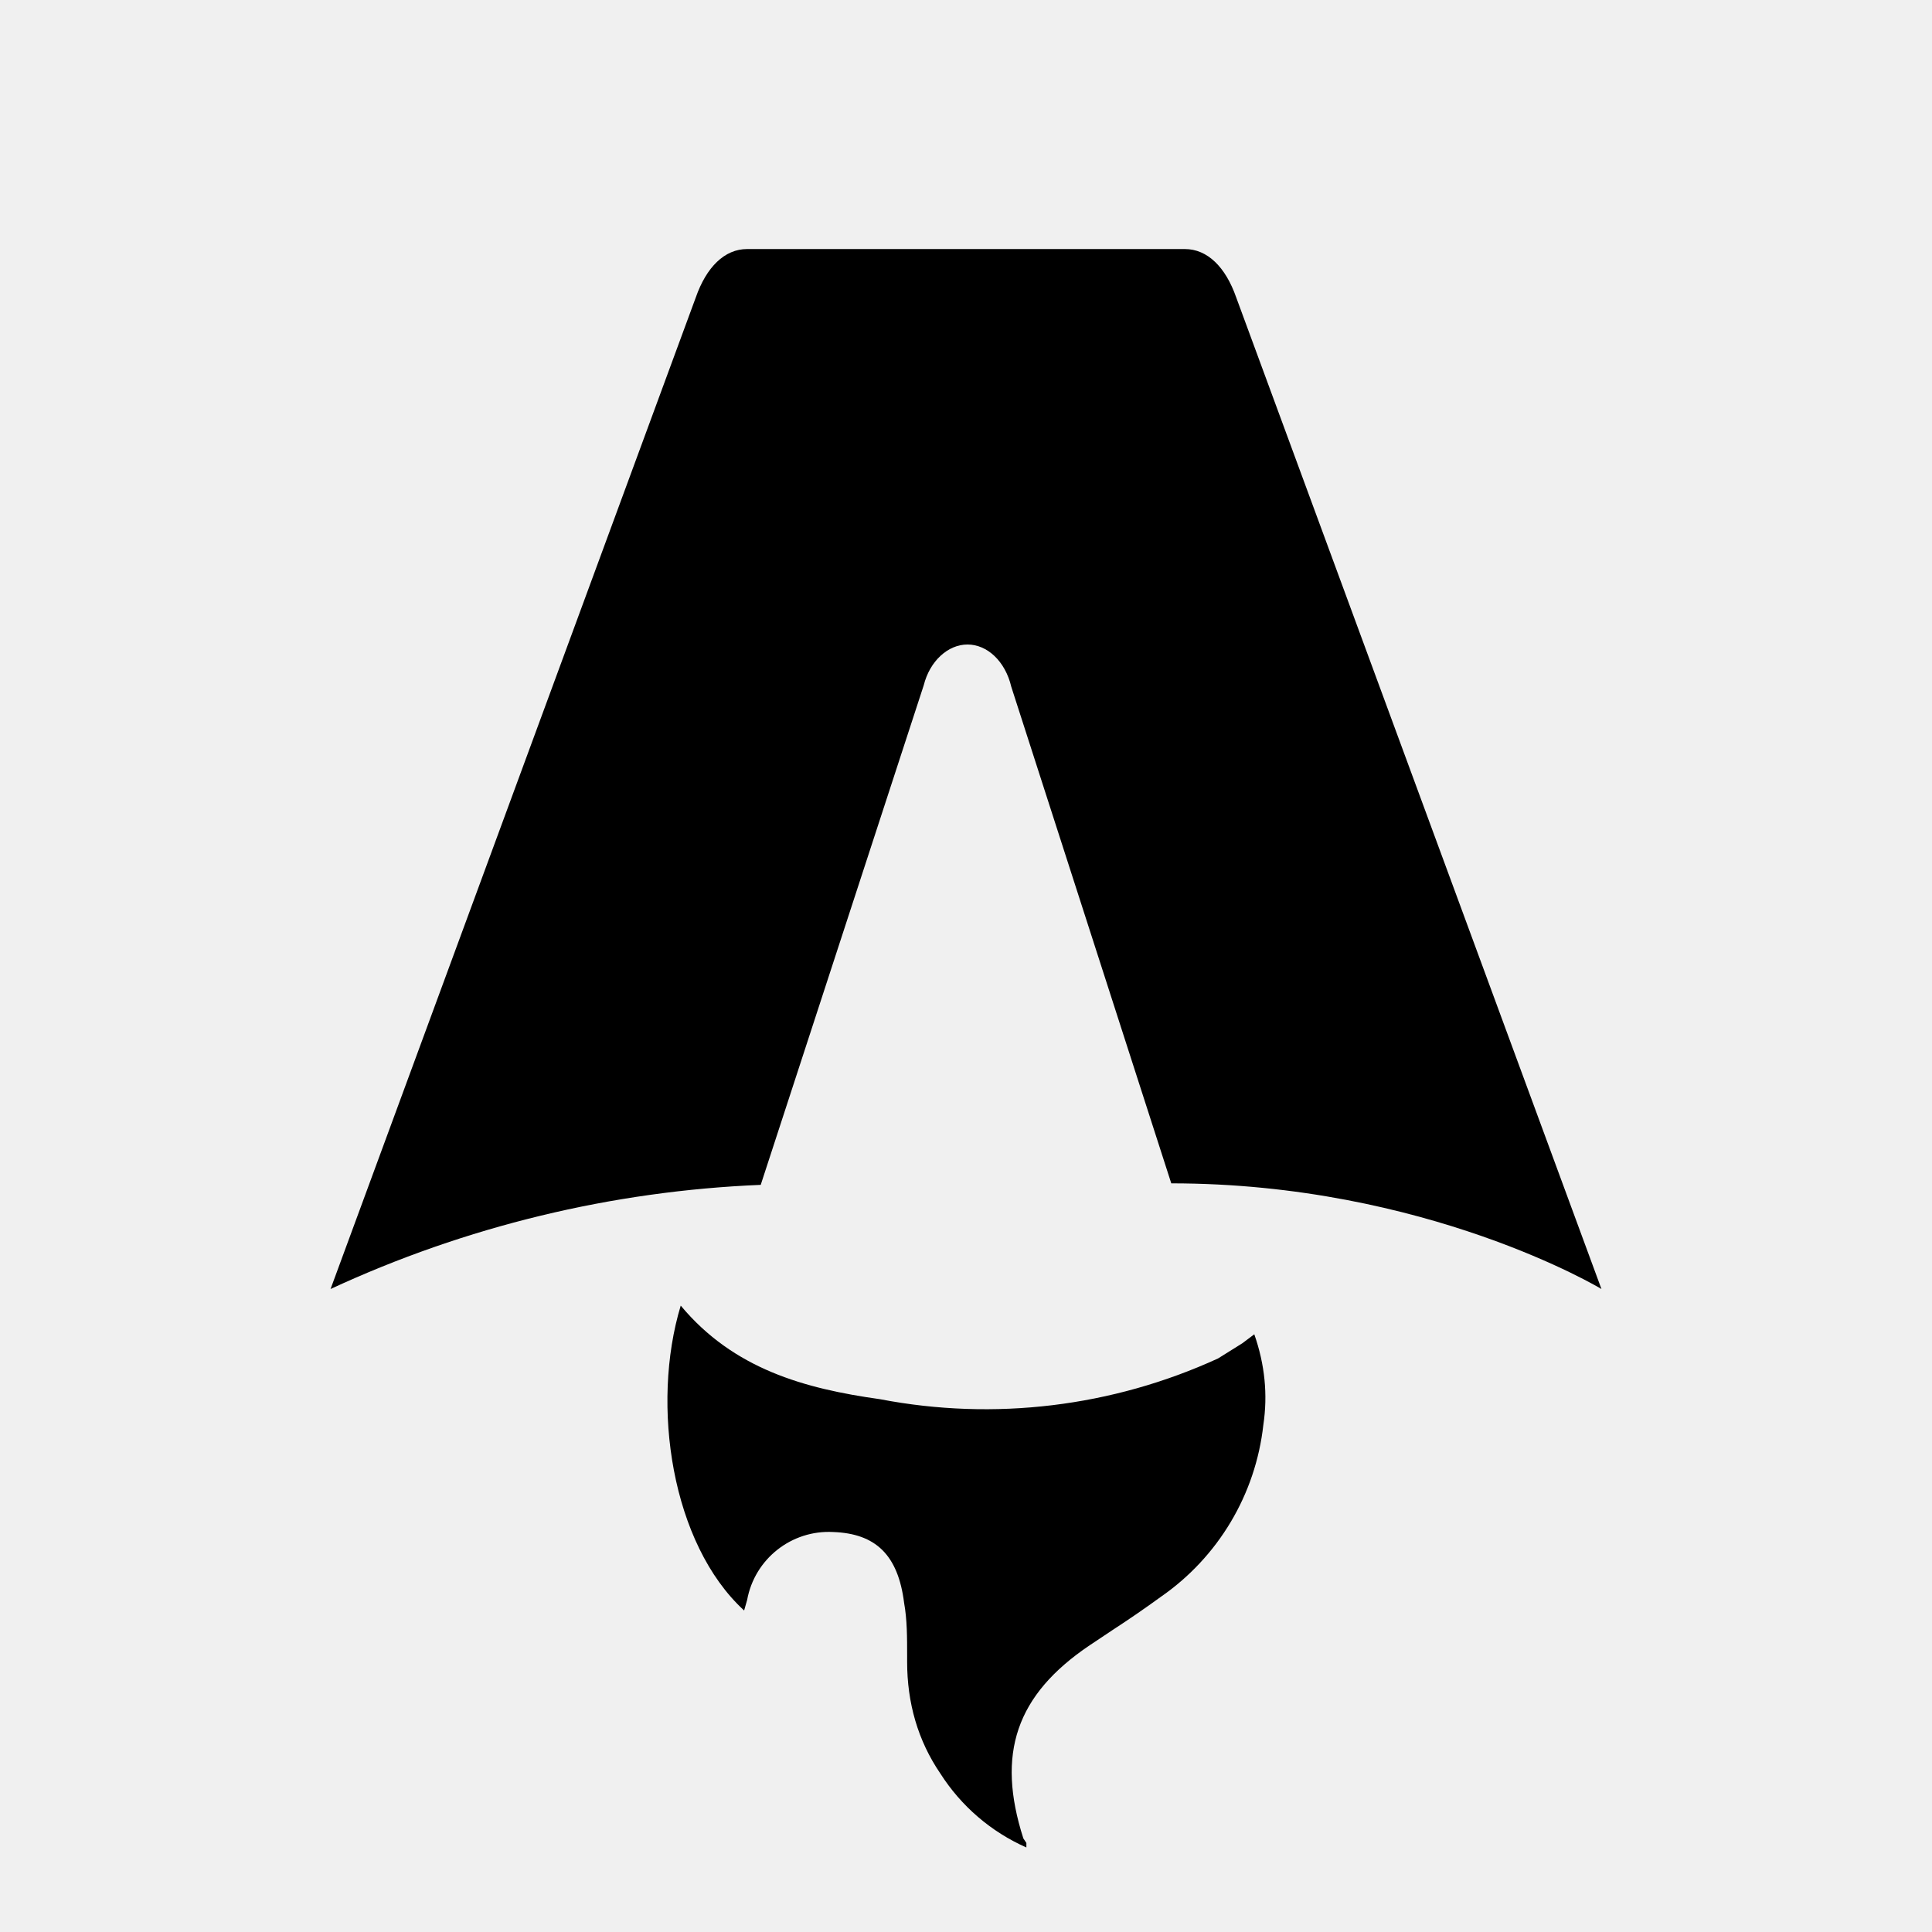
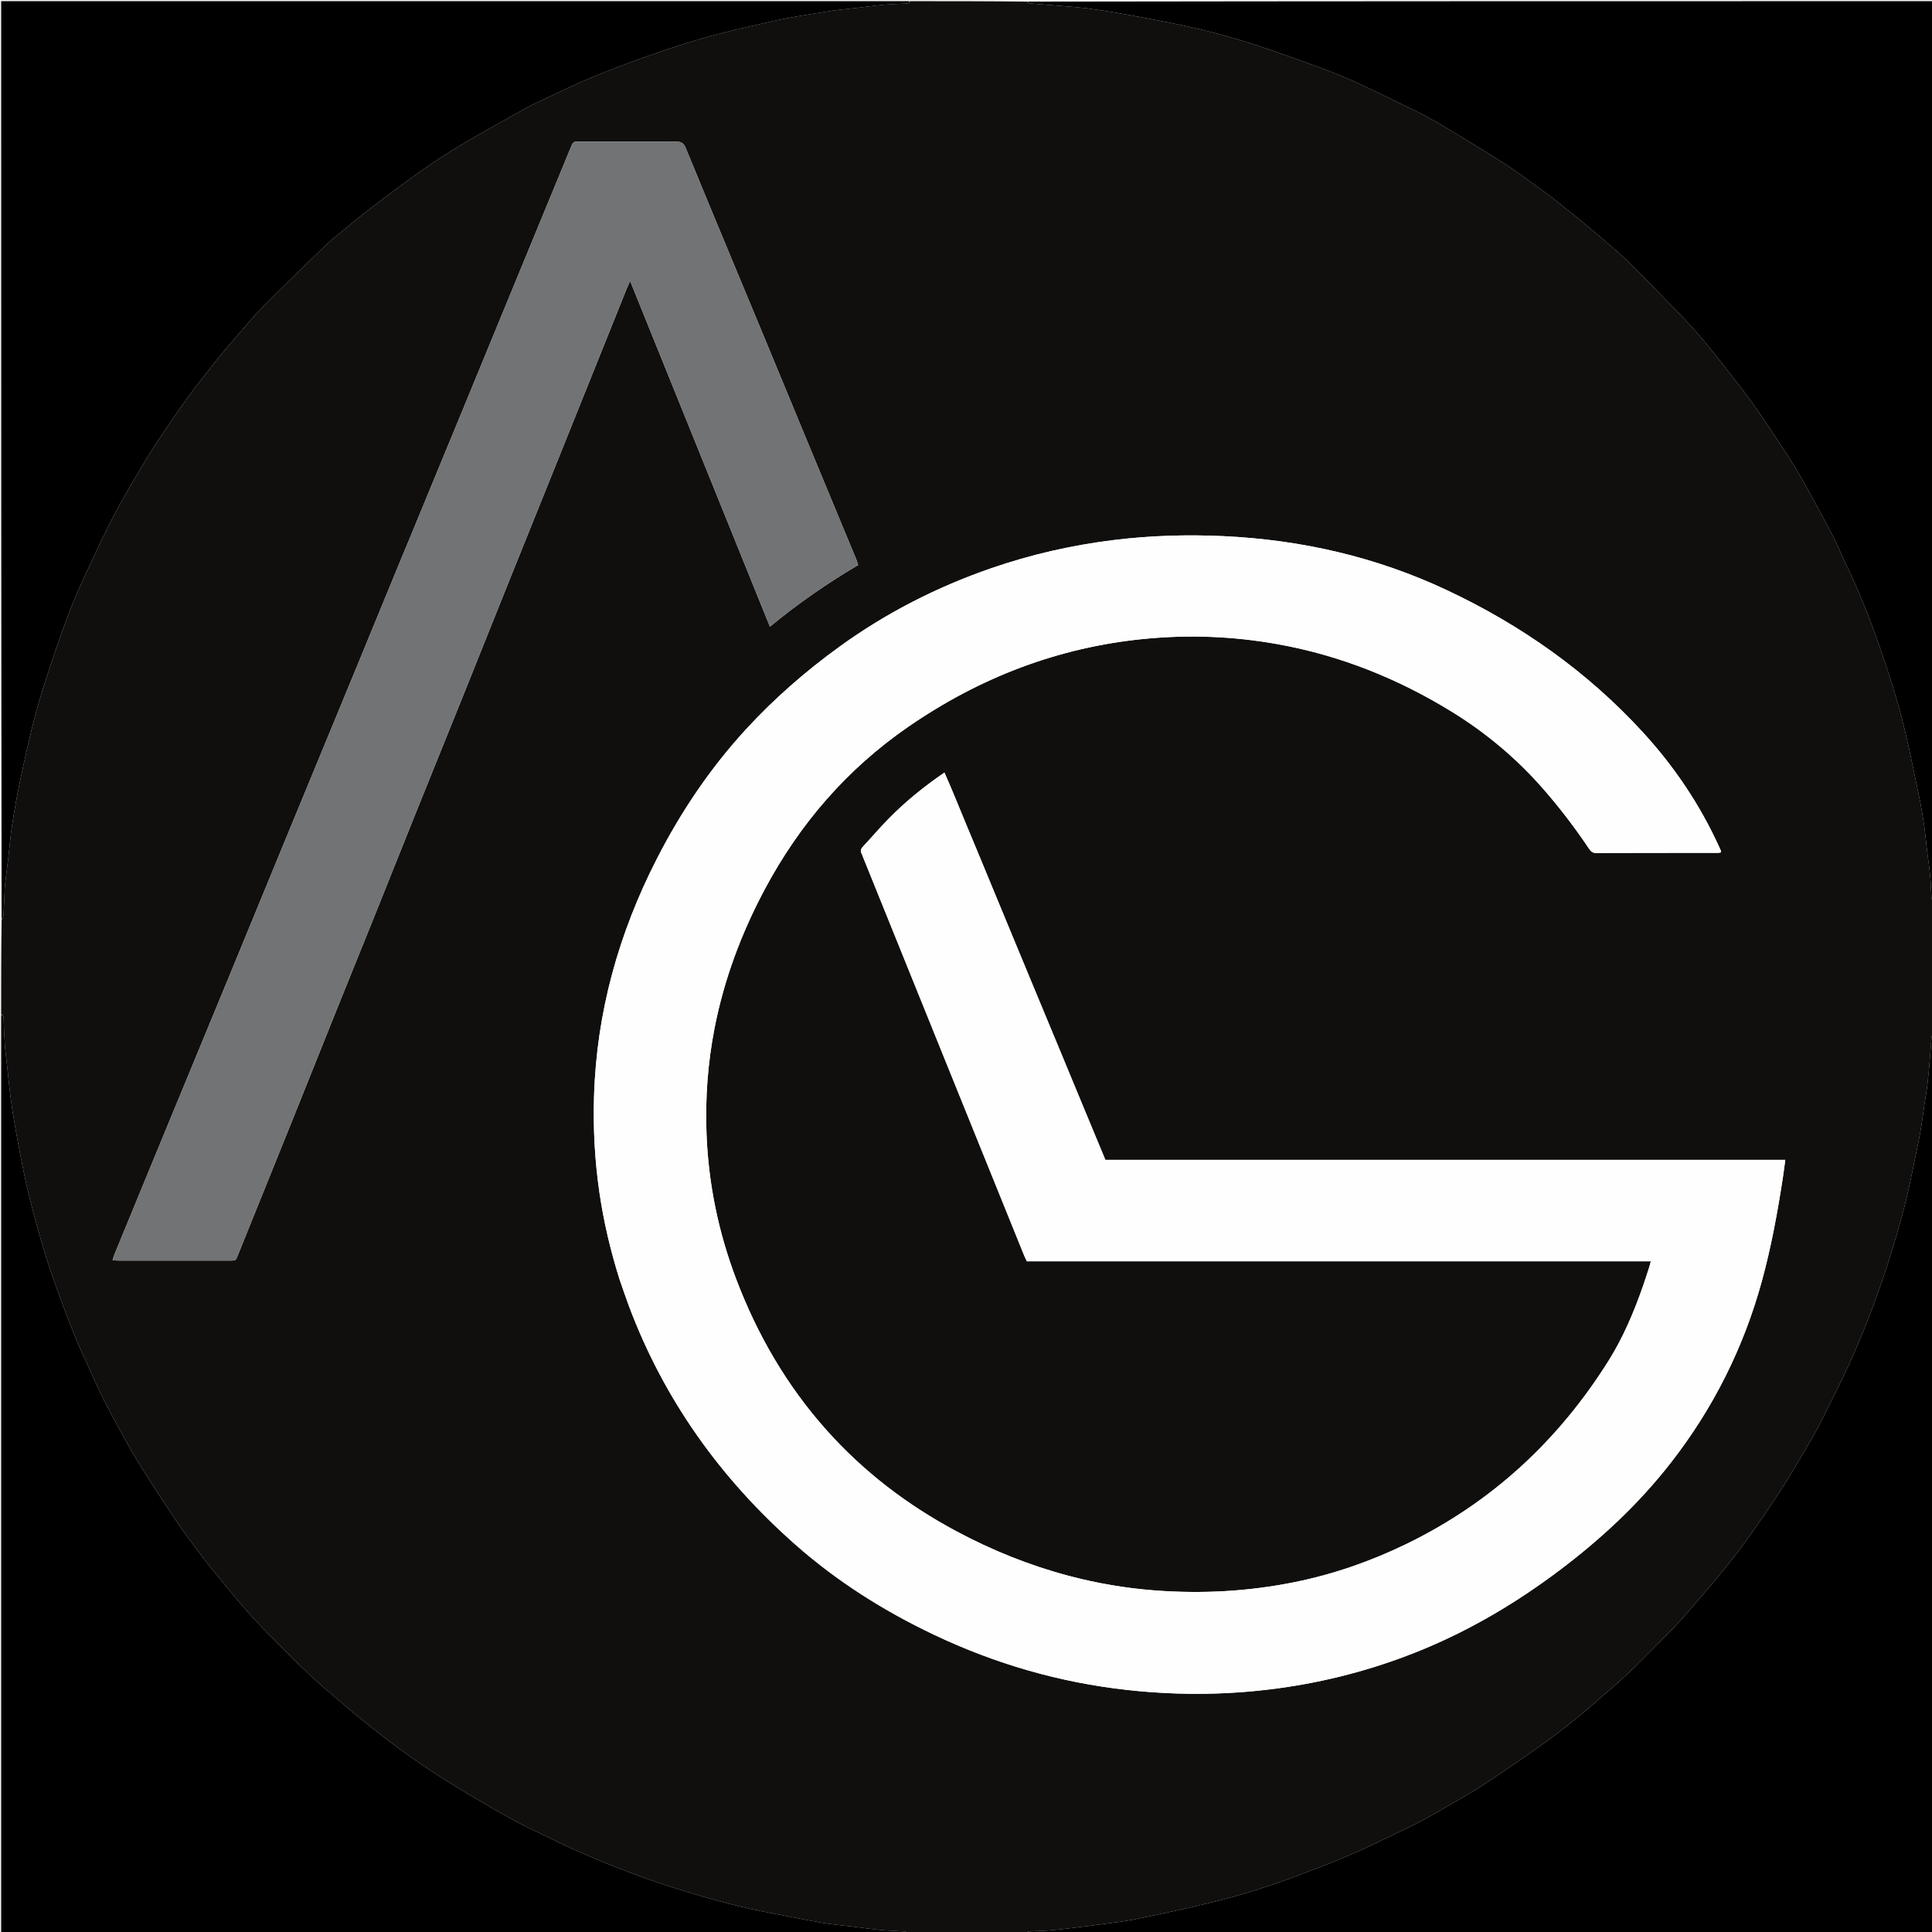
- <svg xmlns="http://www.w3.org/2000/svg" fill="none" viewBox="0 0 128 128">
-   <path d="M50.4 78.5a75.1 75.1 0 0 0-28.5 6.9l24.2-65.7c.7-2 1.9-3.2 3.4-3.2h29c1.5 0 2.7 1.2 3.4 3.2l24.2 65.7s-11.6-7-28.5-7L67 45.5c-.4-1.7-1.6-2.8-2.9-2.8-1.3 0-2.5 1.1-2.9 2.7L50.4 78.5Zm-1.1 28.2Zm-4.2-20.2c-2 6.6-.6 15.8 4.2 20.2a17.5 17.5 0 0 1 .2-.7 5.5 5.5 0 0 1 5.7-4.5c2.8.1 4.3 1.5 4.7 4.7.2 1.1.2 2.3.2 3.5v.4c0 2.7.7 5.2 2.2 7.4a13 13 0 0 0 5.7 4.9v-.3l-.2-.3c-1.8-5.6-.5-9.5 4.4-12.8l1.5-1a73 73 0 0 0 3.2-2.2 16 16 0 0 0 6.8-11.4c.3-2 .1-4-.6-6l-.8.6-1.6 1a37 37 0 0 1-22.4 2.7c-5-.7-9.7-2-13.2-6.2Z" />
-   <style>
-         path { fill: #000; }
-         @media (prefers-color-scheme: dark) {
-             path { fill: #FFF; }
-         }
-     </style>
+ <svg xmlns="http://www.w3.org/2000/svg" version="1.1" id="Layer_1" x="0px" y="0px" width="100%" viewBox="0 0 3253 3253" enable-background="new 0 0 3253 3253" xml:space="preserve">
+   <path fill="#100F0D" opacity="1" stroke="none" d=" M3256,1516   C3256,1590.708 3256,1665.417 3255.219,1741.258   C3253.69,1743.407 3252.375,1744.375 3252.283,1745.448   C3251.404,1755.684 3250.846,1765.948 3249.976,1776.185   C3248.631,1792.024 3247.394,1807.881 3245.581,1823.67   C3244.147,1836.149 3241.891,1848.532 3240.049,1860.965   C3237.768,1876.351 3236.031,1891.838 3233.173,1907.115   C3228.545,1931.862 3223.148,1956.464 3218.16,1981.144   C3209.535,2023.812 3197.906,2065.721 3185.077,2107.256   C3175.28,2138.974 3164.558,2170.456 3152.89,2201.534   C3141.332,2232.32 3128.974,2262.879 3115.327,2292.789   C3099.186,2328.162 3081.596,2362.888 3064.016,2397.582   C3055.612,2414.168 3045.997,2430.159 3036.543,2446.191   C3024.393,2466.798 3012.404,2487.533 2999.348,2507.563   C2981.942,2534.266 2963.947,2560.608 2945.495,2586.602   C2932.443,2604.99 2918.527,2622.791 2904.425,2640.397   C2890.535,2657.739 2876.098,2674.653 2861.584,2691.48   C2846.846,2708.567 2832.473,2726.064 2816.611,2742.063   C2780.768,2778.216 2745.853,2815.359 2706.826,2848.243   C2691.094,2861.499 2676.041,2875.579 2660.057,2888.514   C2640.212,2904.575 2620.187,2920.489 2599.406,2935.297   C2566.43,2958.794 2533.06,2981.771 2499.276,3004.088   C2479.36,3017.245 2458.405,3028.846 2437.763,3040.883   C2422.28,3049.912 2406.774,3058.951 2390.873,3067.202   C2372.321,3076.827 2353.391,3085.733 2334.508,3094.706   C2314.129,3104.388 2293.874,3114.402 2273.096,3123.159   C2245.239,3134.898 2217.073,3145.946 2188.783,3156.613   C2141.804,3174.325 2094.032,3189.799 2045.312,3201.847   C2001.236,3212.748 1956.769,3222.131 1912.305,3231.367   C1893.213,3235.333 1873.705,3237.32 1854.363,3240.042   C1842.891,3241.657 1831.379,3242.995 1819.876,3244.383   C1804.113,3246.286 1788.371,3248.441 1772.565,3249.882   C1759.69,3251.055 1746.736,3251.38 1733.813,3251.986   C1730.921,3252.122 1728.46,3252.514 1728,3256   C1663.292,3256 1598.583,3256 1532.742,3255.217   C1528.263,3253.622 1524.951,3252.337 1521.563,3252.084   C1508.662,3251.123 1495.7,3250.879 1482.83,3249.643   C1467.359,3248.156 1451.96,3245.918 1436.528,3244.027   C1419.113,3241.893 1401.563,3240.536 1384.306,3237.503   C1350.714,3231.6 1317.253,3224.921 1283.795,3218.277   C1233.269,3208.243 1183.852,3194.041 1134.755,3178.565   C1076.952,3160.347 1020.675,3138.205 965.338,3113.619   C948.972,3106.347 932.93,3098.34 916.817,3090.512   C900.117,3082.399 883.207,3074.649 866.935,3065.744   C841.598,3051.876 816.534,3037.482 791.706,3022.72   C769.731,3009.654 747.979,2996.175 726.606,2982.15   C707.732,2969.766 689.266,2956.719 671.08,2943.338   C652.381,2929.58 634.037,2915.317 615.915,2900.805   C599.088,2887.33 582.615,2873.403 566.251,2859.365   C549.883,2845.322 533.293,2831.466 517.783,2816.508   C491.875,2791.523 466.657,2765.818 441.344,2740.223   C432.47,2731.249 423.912,2721.93 415.667,2712.374   C401.805,2696.305 388.174,2680.031 374.697,2663.636   C362.273,2648.522 349.798,2633.424 338.038,2617.797   C323.269,2598.173 308.671,2578.377 294.963,2558.007   C274.563,2527.69 254.601,2497.06 235.238,2466.072   C223.093,2446.637 212.2,2426.406 201.092,2406.34   C191.428,2388.881 181.967,2371.294 172.952,2353.493   C166.348,2340.452 160.508,2327.018 154.513,2313.676   C144.3,2290.948 133.637,2268.397 124.264,2245.325   C113.652,2219.207 103.932,2192.711 94.425,2166.164   C86.687,2144.554 79.159,2122.824 72.738,2100.798   C60.48,2058.747 48.753,2016.527 39.974,1973.57   C36.459,1956.37 33.123,1939.131 29.941,1921.866   C26.702,1904.291 23.554,1886.693 20.747,1869.045   C18.824,1856.957 17.442,1844.778 16.019,1832.616   C14.442,1819.133 13.099,1805.624 11.644,1792.128   C10.438,1780.947 8.864,1769.792 8.09,1758.582   C7.062,1743.687 6.619,1728.75 6.008,1713.828   C5.889,1710.93 5.467,1708.482 2,1708   C2,1655.292 2,1602.583 2.783,1548.739   C4.374,1545.258 5.766,1542.943 5.898,1540.559   C6.759,1524.985 7.345,1509.397 8.029,1493.813   C8.072,1492.816 8.136,1491.817 8.257,1490.827   C10.156,1475.399 12.141,1459.981 13.953,1444.543   C16.152,1425.808 17.572,1406.957 20.48,1388.335   C24.412,1363.16 28.816,1338.022 34.143,1313.109   C41.972,1276.487 49.967,1239.862 59.454,1203.648   C67.11,1174.424 76.585,1145.643 86.152,1116.965   C96.46,1086.066 107.095,1055.236 118.937,1024.903   C128.598,1000.153 139.895,976.016 151.106,951.904   C164.274,923.584 177.406,895.204 191.903,867.558   C205.762,841.13 221.159,815.496 236.257,789.734   C245.133,774.588 254.374,759.627 264.108,745.021   C280.504,720.416 296.924,695.799 314.266,671.862   C330.411,649.578 347.553,628.002 364.676,606.447   C375.606,592.688 387.165,579.419 398.686,566.142   C413.037,549.604 426.906,532.558 442.286,517.02   C474.605,484.37 507.724,452.51 540.632,420.447   C548.002,413.267 555.603,406.276 563.539,399.734   C584.003,382.862 604.349,365.809 625.418,349.713   C654.679,327.359 684.157,305.239 714.305,284.108   C736.566,268.505 759.671,254.006 783.075,240.155   C815.366,221.044 848.209,202.857 880.991,184.589   C892.292,178.292 903.992,172.664 915.731,167.208   C944.283,153.939 972.598,140.058 1001.693,128.086   C1034.183,114.716 1067.219,102.577 1100.408,91.026   C1131.167,80.322 1162.201,70.24 1193.558,61.472   C1223.865,52.997 1254.745,46.574 1285.362,39.205   C1323.401,30.05 1362.039,24.143 1400.649,18.14   C1413.723,16.107 1426.958,15.109 1440.113,13.583   C1455.883,11.754 1471.617,9.545 1487.421,8.105   C1500.294,6.932 1513.246,6.608 1526.167,6.002   C1529.056,5.867 1531.519,5.474 1532,2   C1597.375,2 1662.75,2 1729.259,2.781   C1731.743,4.351 1733.043,5.723 1734.449,5.843   C1751.941,7.328 1769.455,8.539 1786.948,10.008   C1802.456,11.31 1818.011,12.348 1833.426,14.403   C1853.751,17.112 1874.027,20.325 1894.202,23.998   C1925.477,29.691 1956.731,35.558 1987.844,42.072   C2031.391,51.19 2074.378,62.613 2116.63,76.56   C2146.259,86.34 2175.698,96.733 2205.001,107.453   C2228.345,115.993 2251.77,124.522 2274.418,134.702   C2308.901,150.203 2342.839,166.932 2376.815,183.536   C2392.323,191.115 2407.735,199.024 2422.549,207.861   C2458.749,229.456 2494.941,251.108 2530.423,273.851   C2553.876,288.884 2576.292,305.574 2598.794,322.039   C2614.58,333.59 2629.865,345.842 2645.122,358.095   C2660.632,370.55 2676.023,383.169 2691.12,396.12   C2708.243,410.809 2725.709,425.211 2741.734,441.046   C2773.698,472.631 2804.938,504.957 2836.144,537.299   C2848.12,549.71 2859.571,562.68 2870.575,575.965   C2886.205,594.835 2901.405,614.072 2916.407,633.447   C2930.011,651.017 2943.626,668.619 2956.299,686.858   C2974.687,713.323 2992.364,740.287 3010.076,767.215   C3017.697,778.803 3024.823,790.729 3031.844,802.695   C3037.891,812.999 3043.54,823.54 3049.241,834.043   C3061.595,856.808 3074.265,879.415 3086.048,902.474   C3094.667,919.34 3101.924,936.896 3110.058,954.016   C3128.619,993.082 3145.095,1033.047 3159.476,1073.784   C3177.836,1125.79 3195.127,1178.216 3207.838,1231.943   C3216.608,1269.014 3224.089,1306.394 3231.822,1343.704   C3234.91,1358.604 3237.448,1373.638 3239.641,1388.697   C3241.645,1402.451 3242.768,1416.331 3244.421,1430.139   C3246.188,1444.912 3248.433,1459.635 3249.885,1474.438   C3251.05,1486.307 3251.387,1498.259 3251.987,1510.18   C3252.132,1513.07 3252.522,1515.53 3256,1516  M1043.109,2153.939   C1048.284,2168.724 1053.188,2183.612 1058.678,2198.279   C1117.875,2356.408 1213.125,2489.489 1339.342,2600.846   C1409.529,2662.77 1487.898,2712.207 1572.362,2752.365   C1675.914,2801.599 1784.514,2832.99 1898.435,2845.521   C1988.283,2855.404 2078.01,2854.085 2167.5,2840.511   C2246.585,2828.514 2323.082,2807.359 2396.954,2776.718   C2478.681,2742.819 2554.021,2697.901 2624.675,2644.839   C2695.087,2591.96 2759.054,2532.463 2813.302,2462.837   C2884.868,2370.982 2935.937,2268.905 2966.672,2156.602   C2982.263,2099.633 2992.876,2041.669 3001.817,1983.36   C3003.309,1973.626 3004.505,1963.846 3005.991,1952.959   C2623.644,1952.959 2242.46,1952.959 1861.182,1952.959   C1847.94,1921.093 1835.024,1890.059 1822.147,1859.01   C1809.258,1827.931 1796.429,1796.828 1783.533,1765.752   C1770.64,1734.682 1757.682,1703.638 1744.779,1672.572   C1732,1641.807 1719.247,1611.032 1706.497,1580.256   C1693.62,1549.174 1680.764,1518.083 1667.891,1487   C1655.018,1455.916 1642.281,1424.775 1629.216,1393.771   C1616.236,1362.966 1604.081,1331.795 1590.198,1300.774   C1555.862,1324.295 1524.833,1349.468 1496.689,1378.003   C1481.495,1393.407 1467.488,1409.976 1452.727,1425.815   C1449.264,1429.53 1448.37,1432.981 1450.781,1437.4   C1451.573,1438.853 1452.049,1440.478 1452.674,1442.023   C1502.607,1565.552 1552.53,1689.086 1602.479,1812.609   C1642.939,1912.667 1683.426,2012.715 1723.932,2112.756   C1725.391,2116.361 1727.17,2119.836 1728.956,2123.711   C2079.199,2123.711 2428.76,2123.711 2779.59,2123.711   C2778.467,2127.81 2777.73,2130.983 2776.728,2134.07   C2773.337,2144.515 2769.995,2154.98 2766.378,2165.347   C2751.086,2209.183 2733.062,2251.867 2708.337,2291.257   C2623.765,2425.99 2511.266,2530.098 2367.716,2599.799   C2307.807,2628.888 2245.335,2650.641 2180.035,2663.851   C2102.149,2679.608 2023.51,2683.891 1944.298,2677.854   C1895.343,2674.123 1847.118,2665.89 1799.681,2653.338   C1733.377,2635.794 1670.176,2610.326 1609.733,2577.932   C1527.004,2533.594 1453.479,2477.436 1391.001,2407.222   C1324.434,2332.411 1275.036,2247.218 1239.608,2153.809   C1209.717,2074.998 1192.819,1993.506 1189.612,1909.14   C1187.334,1849.237 1191.66,1789.922 1203.135,1731.144   C1219.218,1648.76 1248.335,1571.051 1287.807,1497.093   C1346.586,1386.962 1426.125,1294.962 1528.952,1223.964   C1649.062,1141.032 1781.363,1089.889 1927.192,1075.698   C2002.248,1068.394 2076.981,1071.299 2151.224,1084.628   C2256.474,1103.524 2353.985,1142.605 2444.807,1198.598   C2502.188,1233.974 2553.323,1276.881 2597.839,1327.659   C2625.788,1359.539 2651.427,1393.135 2675.06,1428.294   C2678.121,1432.847 2680.893,1436.291 2687.525,1436.262   C2755.856,1435.967 2824.188,1436.076 2892.521,1436.025   C2894.278,1436.024 2896.035,1435.485 2897.707,1435.212   C2897.622,1433.66 2897.755,1432.942 2897.521,1432.375   C2896.631,1430.224 2895.626,1428.12 2894.66,1426   C2862.328,1355.044 2819.373,1291.065 2766.815,1233.634   C2672.848,1130.955 2561.166,1052.333 2435.562,993.363   C2316.708,937.562 2191.002,908.885 2060.092,902.734   C1998.423,899.837 1936.864,901.702 1875.482,909.243   C1804.784,917.929 1735.744,933.646 1668.484,956.928   C1577.234,988.515 1492.042,1031.992 1413.736,1088.672   C1356.337,1130.219 1303.135,1176.567 1255.249,1228.841   C1195.453,1294.117 1146.5,1366.899 1106.165,1445.612   C1041.707,1571.4 1004.47,1704.352 1000.189,1846.052   C998.544,1900.468 1001.477,1954.603 1009.371,2008.493   C1016.534,2057.395 1027.829,2105.311 1043.109,2153.939  M684.988,918.049   C682.795,923.27 680.57,928.478 678.416,933.715   C653.08,995.311 627.805,1056.932 602.415,1118.506   C561.662,1217.336 520.795,1316.118 480.05,1414.951   C448.826,1490.688 417.75,1566.486 386.543,1642.229   C363.07,1699.197 339.487,1756.119 315.965,1813.066   C294.352,1865.39 272.735,1917.713 251.159,1970.052   C231.61,2017.472 212.1,2064.908 192.622,2112.357   C191.45,2115.212 190.708,2118.244 189.532,2121.927   C193.643,2122.192 196.26,2122.508 198.877,2122.51   C261.869,2122.537 324.861,2122.542 387.854,2122.518   C396.791,2122.515 396.852,2122.462 400.159,2114.278   C430.6,2038.944 461.084,1963.627 491.423,1888.252   C516.287,1826.476 540.907,1764.603 565.753,1702.82   C587.62,1648.444 609.721,1594.162 631.589,1539.787   C653.829,1484.486 675.831,1429.089 698.082,1373.793   C726.425,1303.356 754.979,1233.005 783.322,1162.568   C808.183,1100.782 832.818,1038.906 857.66,977.113   C891.698,892.446 925.866,807.832 959.923,723.173   C991.739,644.083 1023.478,564.962 1055.272,485.864   C1056.724,482.251 1058.392,478.726 1060.928,472.957   C1139.771,667.936 1217.777,860.847 1296.364,1055.193   C1343.846,1015.967 1393.015,982.013 1444.936,951.353   C1443.715,947.615 1442.982,944.755 1441.865,942.053   C1434.615,924.511 1427.254,907.016 1419.98,889.485   C1396.243,832.278 1372.512,775.069 1348.809,717.848   C1326.509,664.014 1304.283,610.15 1281.958,556.327   C1262.695,509.885 1243.311,463.494 1224.031,417.059   C1200.789,361.085 1177.463,305.144 1154.54,249.039   C1151.248,240.982 1146.711,238.297 1138.107,238.355   C1084.116,238.717 1030.122,238.538 976.128,238.538   C974.795,238.538 973.448,238.669 972.131,238.521   C966.961,237.938 963.985,240.43 962.414,245.139   C961.888,246.712 961.063,248.182 960.428,249.722   C925.538,334.389 890.645,419.055 855.772,503.729   C829.267,568.083 802.81,632.458 776.29,696.806   C746.086,770.094 715.837,843.364 684.988,918.049  z" />
+   <path fill="#000000" opacity="1" stroke="none" d=" M2,1708.937   C5.467,1708.482 5.889,1710.93 6.008,1713.828   C6.619,1728.75 7.062,1743.687 8.09,1758.582   C8.864,1769.792 10.438,1780.947 11.644,1792.128   C13.099,1805.624 14.442,1819.133 16.019,1832.616   C17.442,1844.778 18.824,1856.957 20.747,1869.045   C23.554,1886.693 26.702,1904.291 29.941,1921.866   C33.123,1939.131 36.459,1956.37 39.974,1973.57   C48.753,2016.527 60.48,2058.747 72.738,2100.798   C79.159,2122.824 86.687,2144.554 94.425,2166.164   C103.932,2192.711 113.652,2219.207 124.264,2245.325   C133.637,2268.397 144.3,2290.948 154.513,2313.676   C160.508,2327.018 166.348,2340.452 172.952,2353.493   C181.967,2371.294 191.428,2388.881 201.092,2406.34   C212.2,2426.406 223.093,2446.637 235.238,2466.072   C254.601,2497.06 274.563,2527.69 294.963,2558.007   C308.671,2578.377 323.269,2598.173 338.038,2617.797   C349.798,2633.424 362.273,2648.522 374.697,2663.636   C388.174,2680.031 401.805,2696.305 415.667,2712.374   C423.912,2721.93 432.47,2731.249 441.344,2740.223   C466.657,2765.818 491.875,2791.523 517.783,2816.508   C533.293,2831.466 549.883,2845.322 566.251,2859.365   C582.615,2873.403 599.088,2887.33 615.915,2900.805   C634.037,2915.317 652.381,2929.58 671.08,2943.338   C689.266,2956.719 707.732,2969.766 726.606,2982.15   C747.979,2996.175 769.731,3009.654 791.706,3022.72   C816.534,3037.482 841.598,3051.876 866.935,3065.744   C883.207,3074.649 900.117,3082.399 916.817,3090.512   C932.93,3098.34 948.972,3106.347 965.338,3113.619   C1020.675,3138.205 1076.952,3160.347 1134.755,3178.565   C1183.852,3194.041 1233.269,3208.243 1283.795,3218.277   C1317.253,3224.921 1350.714,3231.6 1384.306,3237.503   C1401.563,3240.536 1419.113,3241.893 1436.528,3244.027   C1451.96,3245.918 1467.359,3248.156 1482.83,3249.643   C1495.7,3250.879 1508.662,3251.123 1521.563,3252.084   C1524.951,3252.337 1528.263,3253.622 1531.805,3255.217   C1022.145,3256 512.29,3256 2,3256   C2,2740.625 2,2225.25 2,1708.937  z" />
+   <path fill="#000000" opacity="1" stroke="none" d=" M1531.063,2   C1531.519,5.474 1529.056,5.867 1526.167,6.002   C1513.246,6.608 1500.294,6.932 1487.421,8.105   C1471.617,9.545 1455.883,11.754 1440.113,13.583   C1426.958,15.109 1413.723,16.107 1400.649,18.14   C1362.039,24.143 1323.401,30.05 1285.362,39.205   C1254.745,46.574 1223.865,52.997 1193.558,61.472   C1162.201,70.24 1131.167,80.322 1100.408,91.026   C1067.219,102.577 1034.183,114.716 1001.693,128.086   C972.598,140.058 944.283,153.939 915.731,167.208   C903.992,172.664 892.292,178.292 880.991,184.589   C848.209,202.857 815.366,221.044 783.075,240.155   C759.671,254.006 736.566,268.505 714.305,284.108   C684.157,305.239 654.679,327.359 625.418,349.713   C604.349,365.809 584.003,382.862 563.539,399.734   C555.603,406.276 548.002,413.267 540.632,420.447   C507.724,452.51 474.605,484.37 442.286,517.02   C426.906,532.558 413.037,549.604 398.686,566.142   C387.165,579.419 375.606,592.688 364.676,606.447   C347.553,628.002 330.411,649.578 314.266,671.862   C296.924,695.799 280.504,720.416 264.108,745.021   C254.374,759.627 245.133,774.588 236.257,789.734   C221.159,815.496 205.762,841.13 191.903,867.558   C177.406,895.204 164.274,923.584 151.106,951.904   C139.895,976.016 128.598,1000.153 118.937,1024.903   C107.095,1055.236 96.46,1086.066 86.152,1116.965   C76.585,1145.643 67.11,1174.424 59.454,1203.648   C49.967,1239.862 41.972,1276.487 34.143,1313.109   C28.816,1338.022 24.412,1363.16 20.48,1388.335   C17.572,1406.957 16.152,1425.808 13.953,1444.543   C12.141,1459.981 10.156,1475.399 8.257,1490.827   C8.136,1491.817 8.072,1492.816 8.029,1493.813   C7.345,1509.397 6.759,1524.985 5.898,1540.559   C5.766,1542.943 4.374,1545.258 2.783,1547.802   C2,1032.813 2,517.626 2,2   C511.375,2 1020.75,2 1531.063,2  z" />
+   <path fill="#000000" opacity="1" stroke="none" d=" M1728.937,3256   C1728.46,3252.514 1730.921,3252.122 1733.813,3251.986   C1746.736,3251.38 1759.69,3251.055 1772.565,3249.882   C1788.371,3248.441 1804.113,3246.286 1819.876,3244.383   C1831.379,3242.995 1842.891,3241.657 1854.363,3240.042   C1873.705,3237.32 1893.213,3235.333 1912.305,3231.367   C1956.769,3222.131 2001.236,3212.748 2045.312,3201.847   C2094.032,3189.799 2141.804,3174.325 2188.783,3156.613   C2217.073,3145.946 2245.239,3134.898 2273.096,3123.159   C2293.874,3114.402 2314.129,3104.388 2334.508,3094.706   C2353.391,3085.733 2372.321,3076.827 2390.873,3067.202   C2406.774,3058.951 2422.28,3049.912 2437.763,3040.883   C2458.405,3028.846 2479.36,3017.245 2499.276,3004.088   C2533.06,2981.771 2566.43,2958.794 2599.406,2935.297   C2620.187,2920.489 2640.212,2904.575 2660.057,2888.514   C2676.041,2875.579 2691.094,2861.499 2706.826,2848.243   C2745.853,2815.359 2780.768,2778.216 2816.611,2742.063   C2832.473,2726.064 2846.846,2708.567 2861.584,2691.48   C2876.098,2674.653 2890.535,2657.739 2904.425,2640.397   C2918.527,2622.791 2932.443,2604.99 2945.495,2586.602   C2963.947,2560.608 2981.942,2534.266 2999.348,2507.563   C3012.404,2487.533 3024.393,2466.798 3036.543,2446.191   C3045.997,2430.159 3055.612,2414.168 3064.016,2397.582   C3081.596,2362.888 3099.186,2328.162 3115.327,2292.789   C3128.974,2262.879 3141.332,2232.32 3152.89,2201.534   C3164.558,2170.456 3175.28,2138.974 3185.077,2107.256   C3197.906,2065.721 3209.535,2023.812 3218.16,1981.144   C3223.148,1956.464 3228.545,1931.862 3233.173,1907.115   C3236.031,1891.838 3237.768,1876.351 3240.049,1860.965   C3241.891,1848.532 3244.147,1836.149 3245.581,1823.67   C3247.394,1807.881 3248.631,1792.024 3249.976,1776.185   C3250.846,1765.948 3251.404,1755.684 3252.283,1745.448   C3252.375,1744.375 3253.69,1743.407 3255.219,1742.195   C3256,2246.521 3256,2751.043 3256,3256   C2747.292,3256 2238.583,3256 1728.937,3256  z" />
+   <path fill="#000000" opacity="1" stroke="none" d=" M3256,1515.063   C3252.522,1515.53 3252.132,1513.07 3251.987,1510.18   C3251.387,1498.259 3251.05,1486.307 3249.885,1474.438   C3248.433,1459.635 3246.188,1444.912 3244.421,1430.139   C3242.768,1416.331 3241.645,1402.451 3239.641,1388.697   C3237.448,1373.638 3234.91,1358.604 3231.822,1343.704   C3224.089,1306.394 3216.608,1269.014 3207.838,1231.943   C3195.127,1178.216 3177.836,1125.79 3159.476,1073.784   C3145.095,1033.047 3128.619,993.082 3110.058,954.016   C3101.924,936.896 3094.667,919.34 3086.048,902.474   C3074.265,879.415 3061.595,856.808 3049.241,834.043   C3043.54,823.54 3037.891,812.999 3031.844,802.695   C3024.823,790.729 3017.697,778.803 3010.076,767.215   C2992.364,740.287 2974.687,713.323 2956.299,686.858   C2943.626,668.619 2930.011,651.017 2916.407,633.447   C2901.405,614.072 2886.205,594.835 2870.575,575.965   C2859.571,562.68 2848.12,549.71 2836.144,537.299   C2804.938,504.957 2773.698,472.631 2741.734,441.046   C2725.709,425.211 2708.243,410.809 2691.12,396.12   C2676.023,383.169 2660.632,370.55 2645.122,358.095   C2629.865,345.842 2614.58,333.59 2598.794,322.039   C2576.292,305.574 2553.876,288.884 2530.423,273.851   C2494.941,251.108 2458.749,229.456 2422.549,207.861   C2407.735,199.024 2392.323,191.115 2376.815,183.536   C2342.839,166.932 2308.901,150.203 2274.418,134.702   C2251.77,124.522 2228.345,115.993 2205.001,107.453   C2175.698,96.733 2146.259,86.34 2116.63,76.56   C2074.378,62.613 2031.391,51.19 1987.844,42.072   C1956.731,35.558 1925.477,29.691 1894.202,23.998   C1874.027,20.325 1853.751,17.112 1833.426,14.403   C1818.011,12.348 1802.456,11.31 1786.948,10.008   C1769.455,8.539 1751.941,7.328 1734.449,5.843   C1733.043,5.723 1731.743,4.351 1730.197,2.781   C2238.52,2 2747.041,2 3256,2   C3256,506.042 3256,1010.084 3256,1515.063  z" />
+   <path fill="#FEFEFE" opacity="1" stroke="none" d=" M1042.841,2153.193   C1027.829,2105.311 1016.534,2057.395 1009.371,2008.493   C1001.477,1954.603 998.544,1900.468 1000.189,1846.052   C1004.47,1704.352 1041.707,1571.4 1106.165,1445.612   C1146.5,1366.899 1195.453,1294.117 1255.249,1228.841   C1303.135,1176.567 1356.337,1130.219 1413.736,1088.672   C1492.042,1031.992 1577.234,988.515 1668.484,956.928   C1735.744,933.646 1804.784,917.929 1875.482,909.243   C1936.864,901.702 1998.423,899.837 2060.092,902.734   C2191.002,908.885 2316.708,937.562 2435.562,993.363   C2561.166,1052.333 2672.848,1130.955 2766.815,1233.634   C2819.373,1291.065 2862.328,1355.044 2894.66,1426   C2895.626,1428.12 2896.631,1430.224 2897.521,1432.375   C2897.755,1432.942 2897.622,1433.66 2897.707,1435.212   C2896.035,1435.485 2894.278,1436.024 2892.521,1436.025   C2824.188,1436.076 2755.856,1435.967 2687.525,1436.262   C2680.893,1436.291 2678.121,1432.847 2675.06,1428.294   C2651.427,1393.135 2625.788,1359.539 2597.839,1327.659   C2553.323,1276.881 2502.188,1233.974 2444.807,1198.598   C2353.985,1142.605 2256.474,1103.524 2151.224,1084.628   C2076.981,1071.299 2002.248,1068.394 1927.192,1075.698   C1781.363,1089.889 1649.062,1141.032 1528.952,1223.964   C1426.125,1294.962 1346.586,1386.962 1287.807,1497.093   C1248.335,1571.051 1219.218,1648.76 1203.135,1731.144   C1191.66,1789.922 1187.334,1849.237 1189.612,1909.14   C1192.819,1993.506 1209.717,2074.998 1239.608,2153.809   C1275.036,2247.218 1324.434,2332.411 1391.001,2407.222   C1453.479,2477.436 1527.004,2533.594 1609.733,2577.932   C1670.176,2610.326 1733.377,2635.794 1799.681,2653.338   C1847.118,2665.89 1895.343,2674.123 1944.298,2677.854   C2023.51,2683.891 2102.149,2679.608 2180.035,2663.851   C2245.335,2650.641 2307.807,2628.888 2367.716,2599.799   C2511.266,2530.098 2623.765,2425.99 2708.337,2291.257   C2733.062,2251.867 2751.086,2209.183 2766.378,2165.347   C2769.995,2154.98 2773.337,2144.515 2776.728,2134.07   C2777.73,2130.983 2778.467,2127.81 2779.59,2123.711   C2428.76,2123.711 2079.199,2123.711 1728.956,2123.711   C1727.17,2119.836 1725.391,2116.361 1723.932,2112.756   C1683.426,2012.715 1642.939,1912.667 1602.479,1812.609   C1552.53,1689.086 1502.607,1565.552 1452.674,1442.023   C1452.049,1440.478 1451.573,1438.853 1450.781,1437.4   C1448.37,1432.981 1449.264,1429.53 1452.727,1425.815   C1467.488,1409.976 1481.495,1393.407 1496.689,1378.003   C1524.833,1349.468 1555.862,1324.295 1590.198,1300.774   C1604.081,1331.795 1616.236,1362.966 1629.216,1393.771   C1642.281,1424.775 1655.018,1455.916 1667.891,1487   C1680.764,1518.083 1693.62,1549.174 1706.497,1580.256   C1719.247,1611.032 1732,1641.807 1744.779,1672.572   C1757.682,1703.638 1770.64,1734.682 1783.533,1765.752   C1796.429,1796.828 1809.258,1827.931 1822.147,1859.01   C1835.024,1890.059 1847.94,1921.093 1861.182,1952.959   C2242.46,1952.959 2623.644,1952.959 3005.991,1952.959   C3004.505,1963.846 3003.309,1973.626 3001.817,1983.36   C2992.876,2041.669 2982.263,2099.633 2966.672,2156.602   C2935.937,2268.905 2884.868,2370.982 2813.302,2462.837   C2759.054,2532.463 2695.087,2591.96 2624.675,2644.839   C2554.021,2697.901 2478.681,2742.819 2396.954,2776.718   C2323.082,2807.359 2246.585,2828.514 2167.5,2840.511   C2078.01,2854.085 1988.283,2855.404 1898.435,2845.521   C1784.514,2832.99 1675.914,2801.599 1572.362,2752.365   C1487.898,2712.207 1409.529,2662.77 1339.342,2600.846   C1213.125,2489.489 1117.875,2356.408 1058.678,2198.279   C1053.188,2183.612 1048.284,2168.724 1042.841,2153.193  z" />
+   <path fill="#717374" opacity="1" stroke="none" d=" M685.297,917.345   C715.837,843.364 746.086,770.094 776.29,696.806   C802.81,632.458 829.267,568.083 855.772,503.729   C890.645,419.055 925.538,334.389 960.428,249.722   C961.063,248.182 961.888,246.712 962.414,245.139   C963.985,240.43 966.961,237.938 972.131,238.521   C973.448,238.669 974.795,238.538 976.128,238.538   C1030.122,238.538 1084.116,238.717 1138.107,238.355   C1146.711,238.297 1151.248,240.982 1154.54,249.039   C1177.463,305.144 1200.789,361.085 1224.031,417.059   C1243.311,463.494 1262.695,509.885 1281.958,556.327   C1304.283,610.15 1326.509,664.014 1348.809,717.848   C1372.512,775.069 1396.243,832.278 1419.98,889.485   C1427.254,907.016 1434.615,924.511 1441.865,942.053   C1442.982,944.755 1443.715,947.615 1444.936,951.353   C1393.015,982.013 1343.846,1015.967 1296.364,1055.193   C1217.777,860.847 1139.771,667.936 1060.928,472.957   C1058.392,478.726 1056.724,482.251 1055.272,485.864   C1023.478,564.962 991.739,644.083 959.923,723.173   C925.866,807.832 891.698,892.446 857.66,977.113   C832.818,1038.906 808.183,1100.782 783.322,1162.568   C754.979,1233.005 726.425,1303.356 698.082,1373.793   C675.831,1429.089 653.829,1484.486 631.589,1539.787   C609.721,1594.162 587.62,1648.444 565.753,1702.82   C540.907,1764.603 516.287,1826.476 491.423,1888.252   C461.084,1963.627 430.6,2038.944 400.159,2114.278   C396.852,2122.462 396.791,2122.515 387.854,2122.518   C324.861,2122.542 261.869,2122.537 198.877,2122.51   C196.26,2122.508 193.643,2122.192 189.532,2121.927   C190.708,2118.244 191.45,2115.212 192.622,2112.357   C212.1,2064.908 231.61,2017.472 251.159,1970.052   C272.735,1917.713 294.352,1865.39 315.965,1813.066   C339.487,1756.119 363.07,1699.197 386.543,1642.229   C417.75,1566.486 448.826,1490.688 480.05,1414.951   C520.795,1316.118 561.662,1217.336 602.415,1118.506   C627.805,1056.932 653.08,995.311 678.416,933.715   C680.57,928.478 682.795,923.27 685.297,917.345  z" />
</svg>
